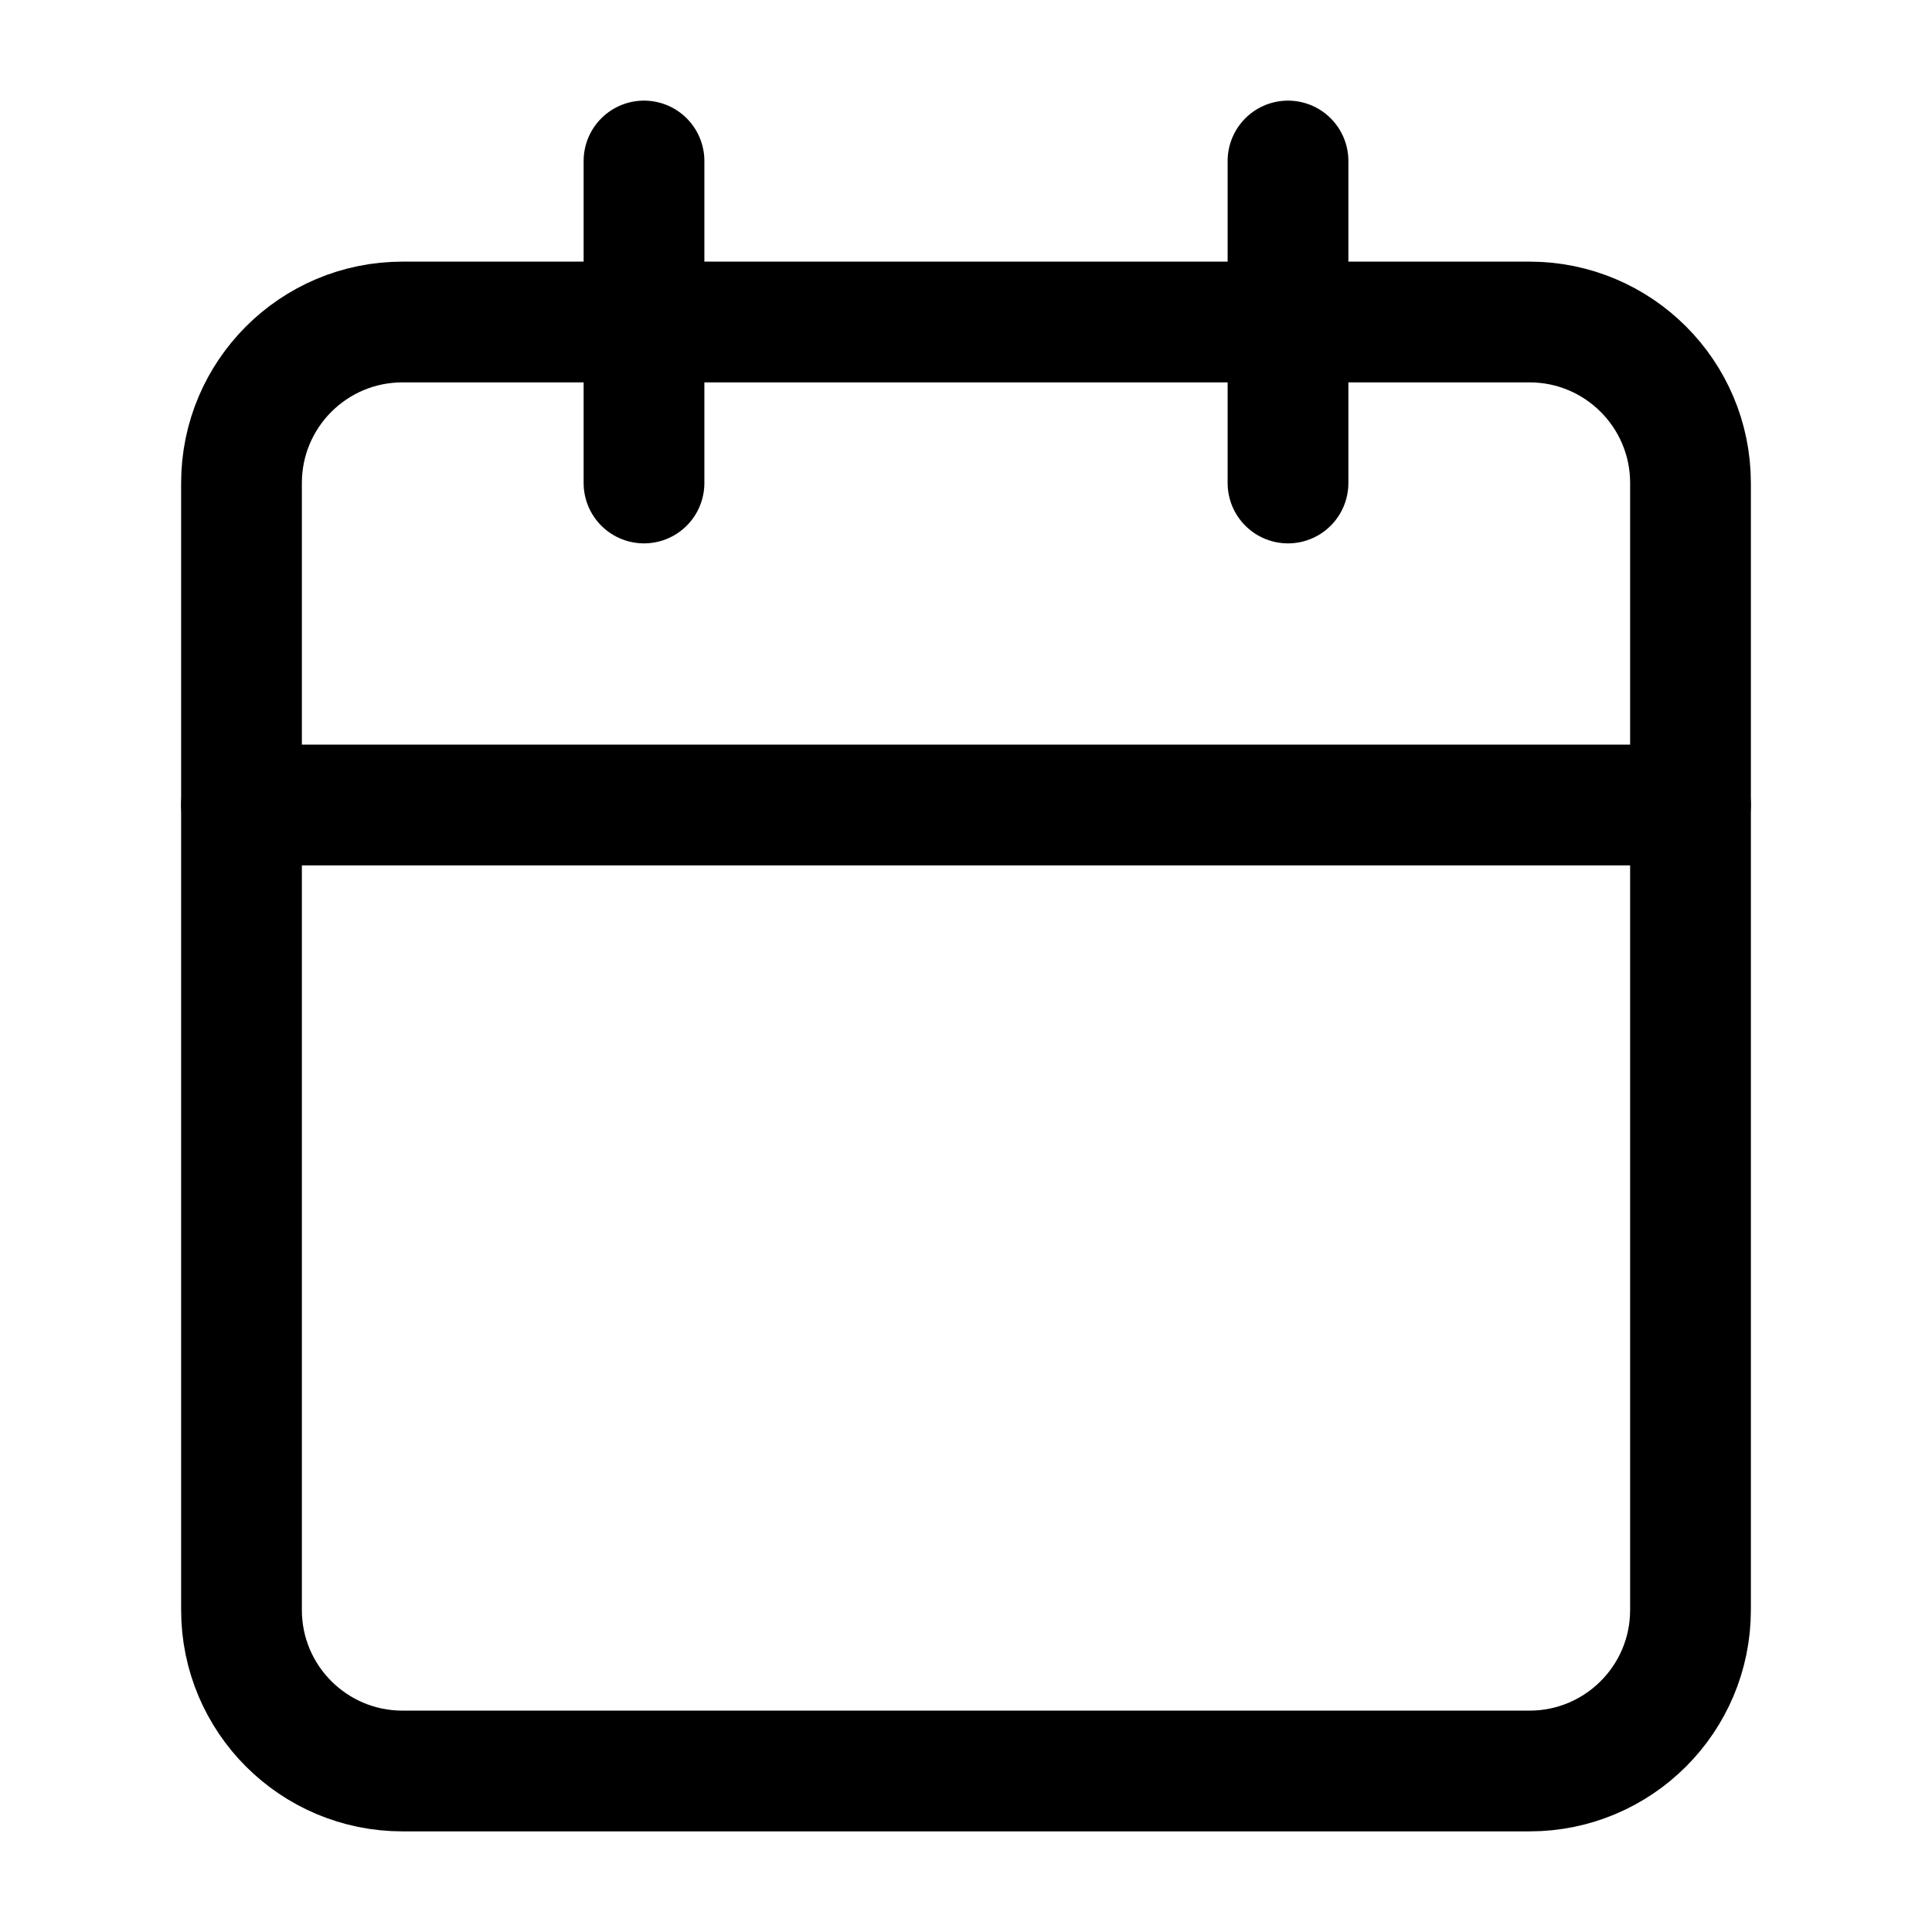
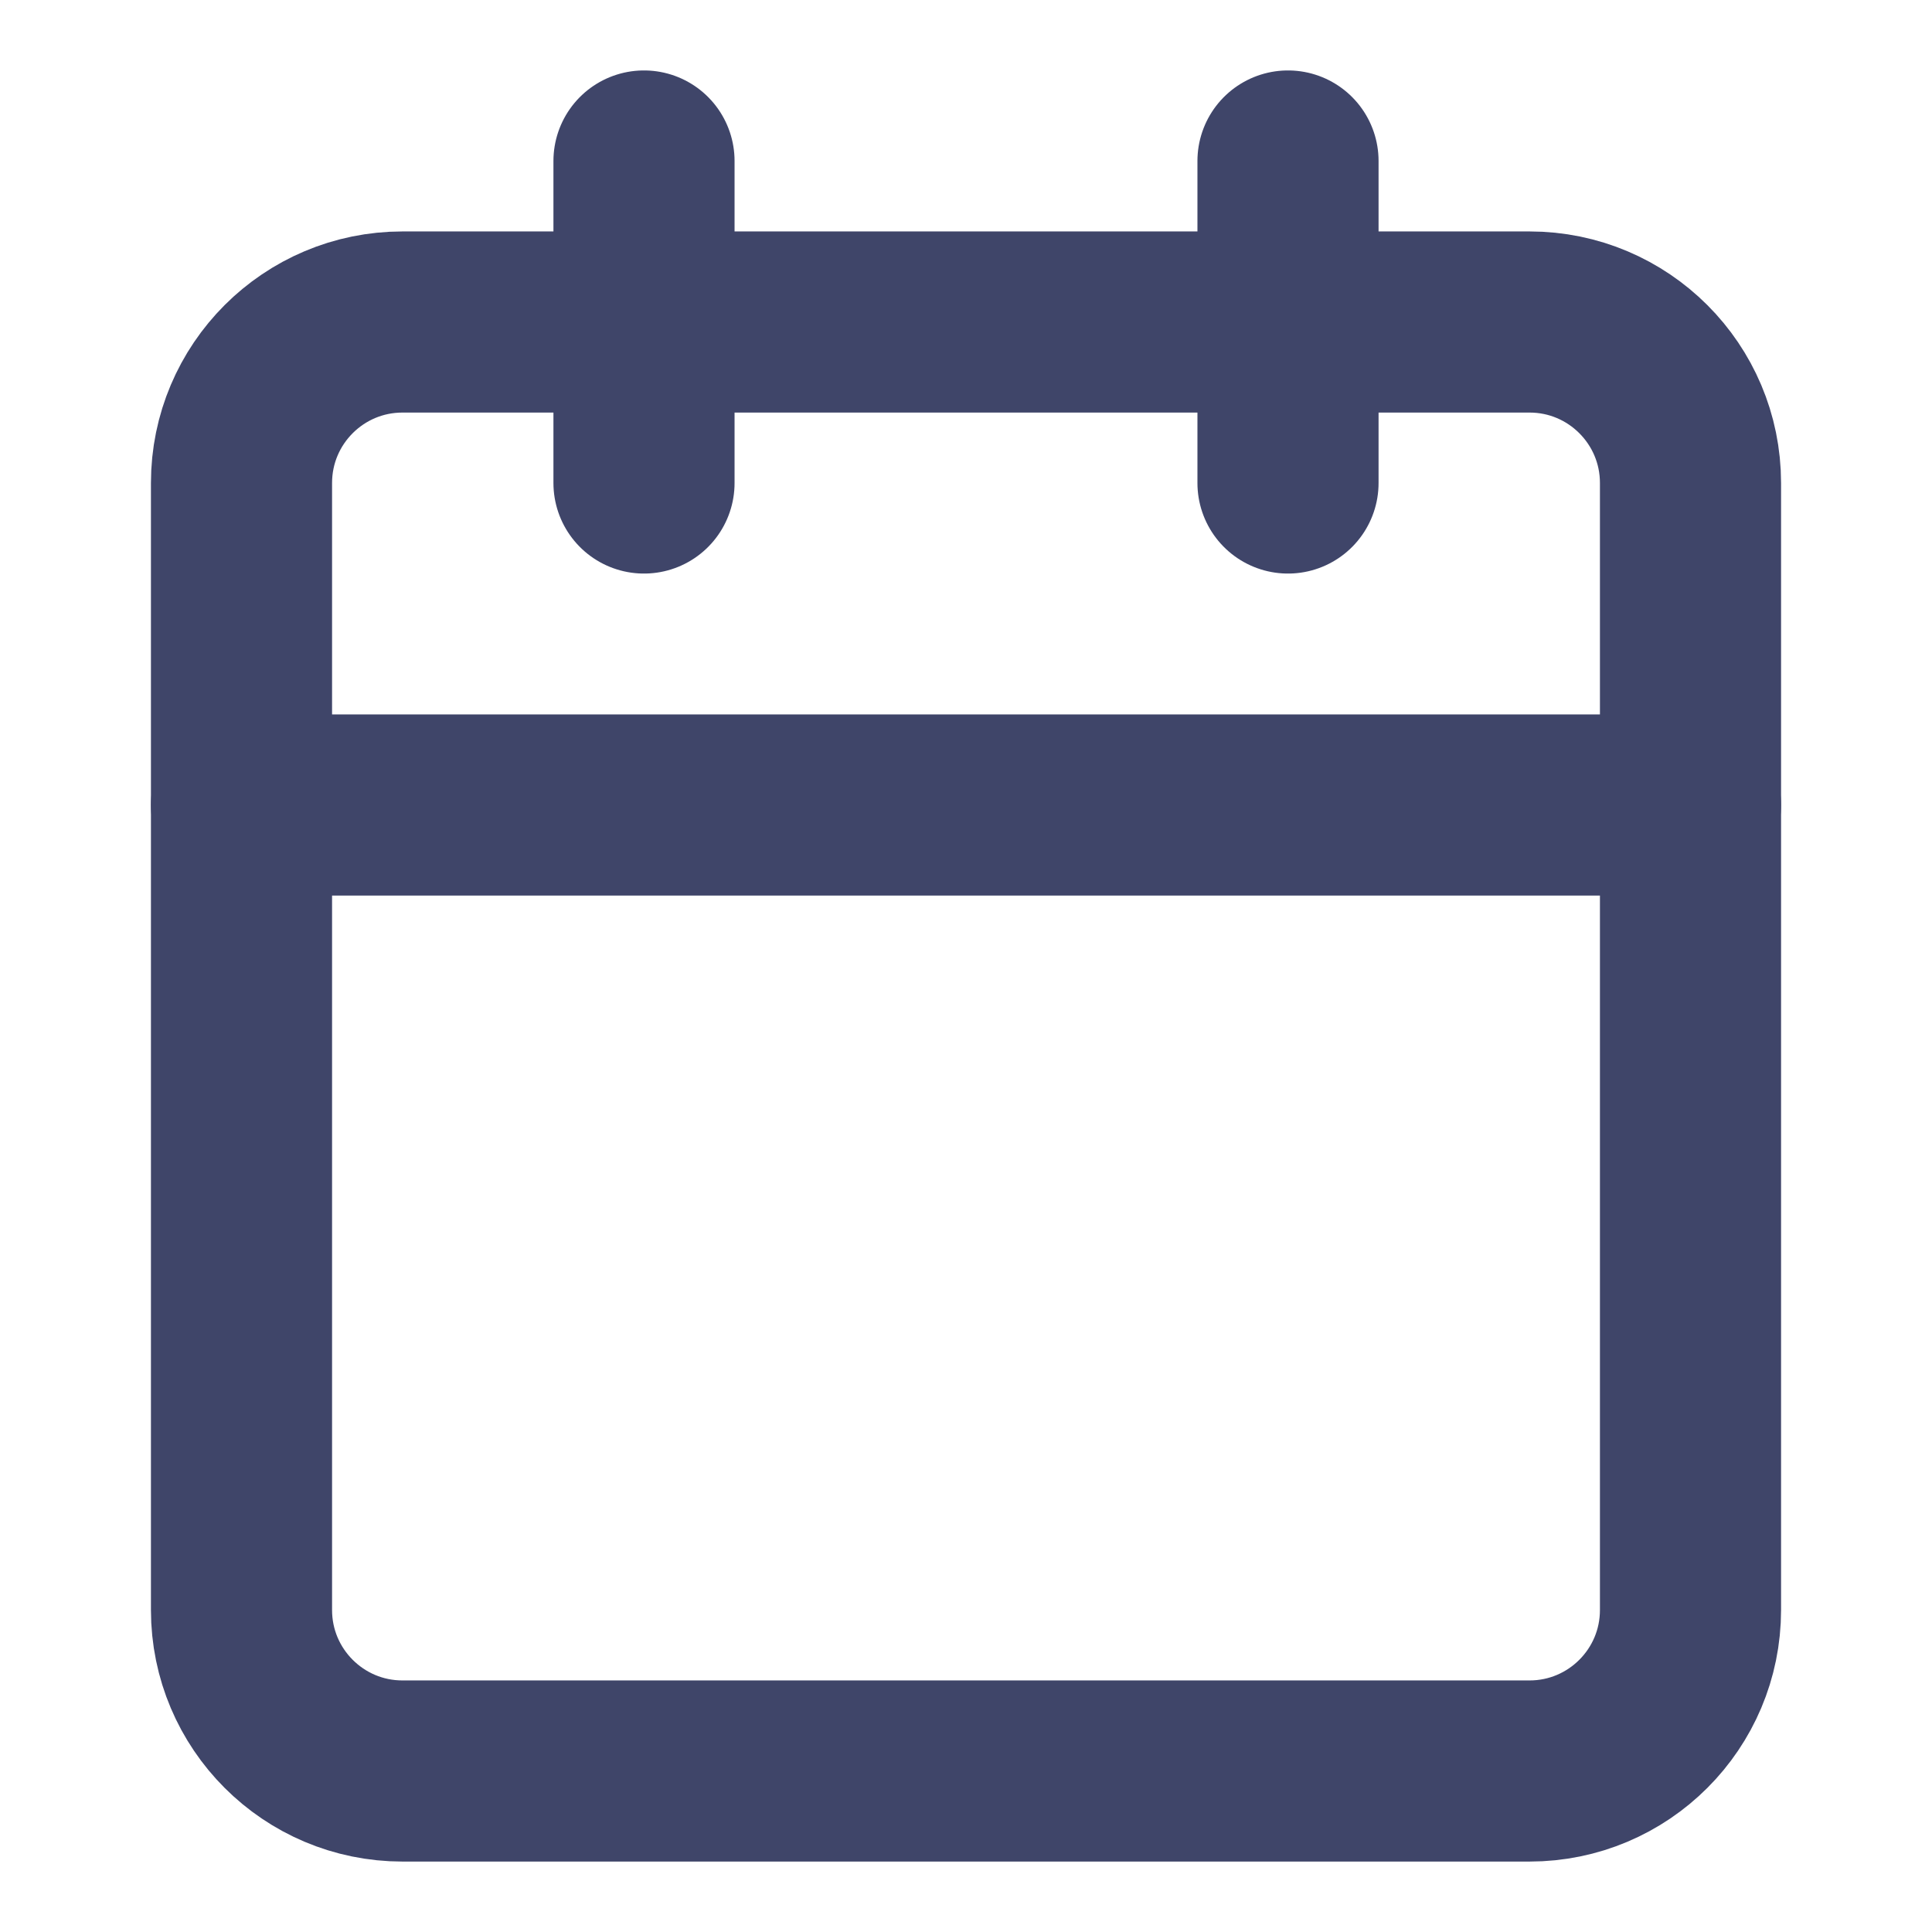
- <svg xmlns="http://www.w3.org/2000/svg" width="24" height="24" viewBox="0 0 24 24" fill="none" stroke="currentColor" stroke-width="1.5" stroke-linecap="round" stroke-linejoin="round" class="lucide lucide-calendar-icon lucide-calendar">
+ <svg xmlns="http://www.w3.org/2000/svg" width="24" height="24" viewBox="0 0 24 24" fill="none" stroke="#3f4569" stroke-width="2.25" stroke-linecap="round" stroke-linejoin="round" class="lucide lucide-calendar-icon lucide-calendar">
  <path d="M8 2v4" />
  <path d="M16 2v4" />
  <rect width="18" height="18" x="3" y="4" rx="2" />
  <path d="M3 10h18" />
</svg>
